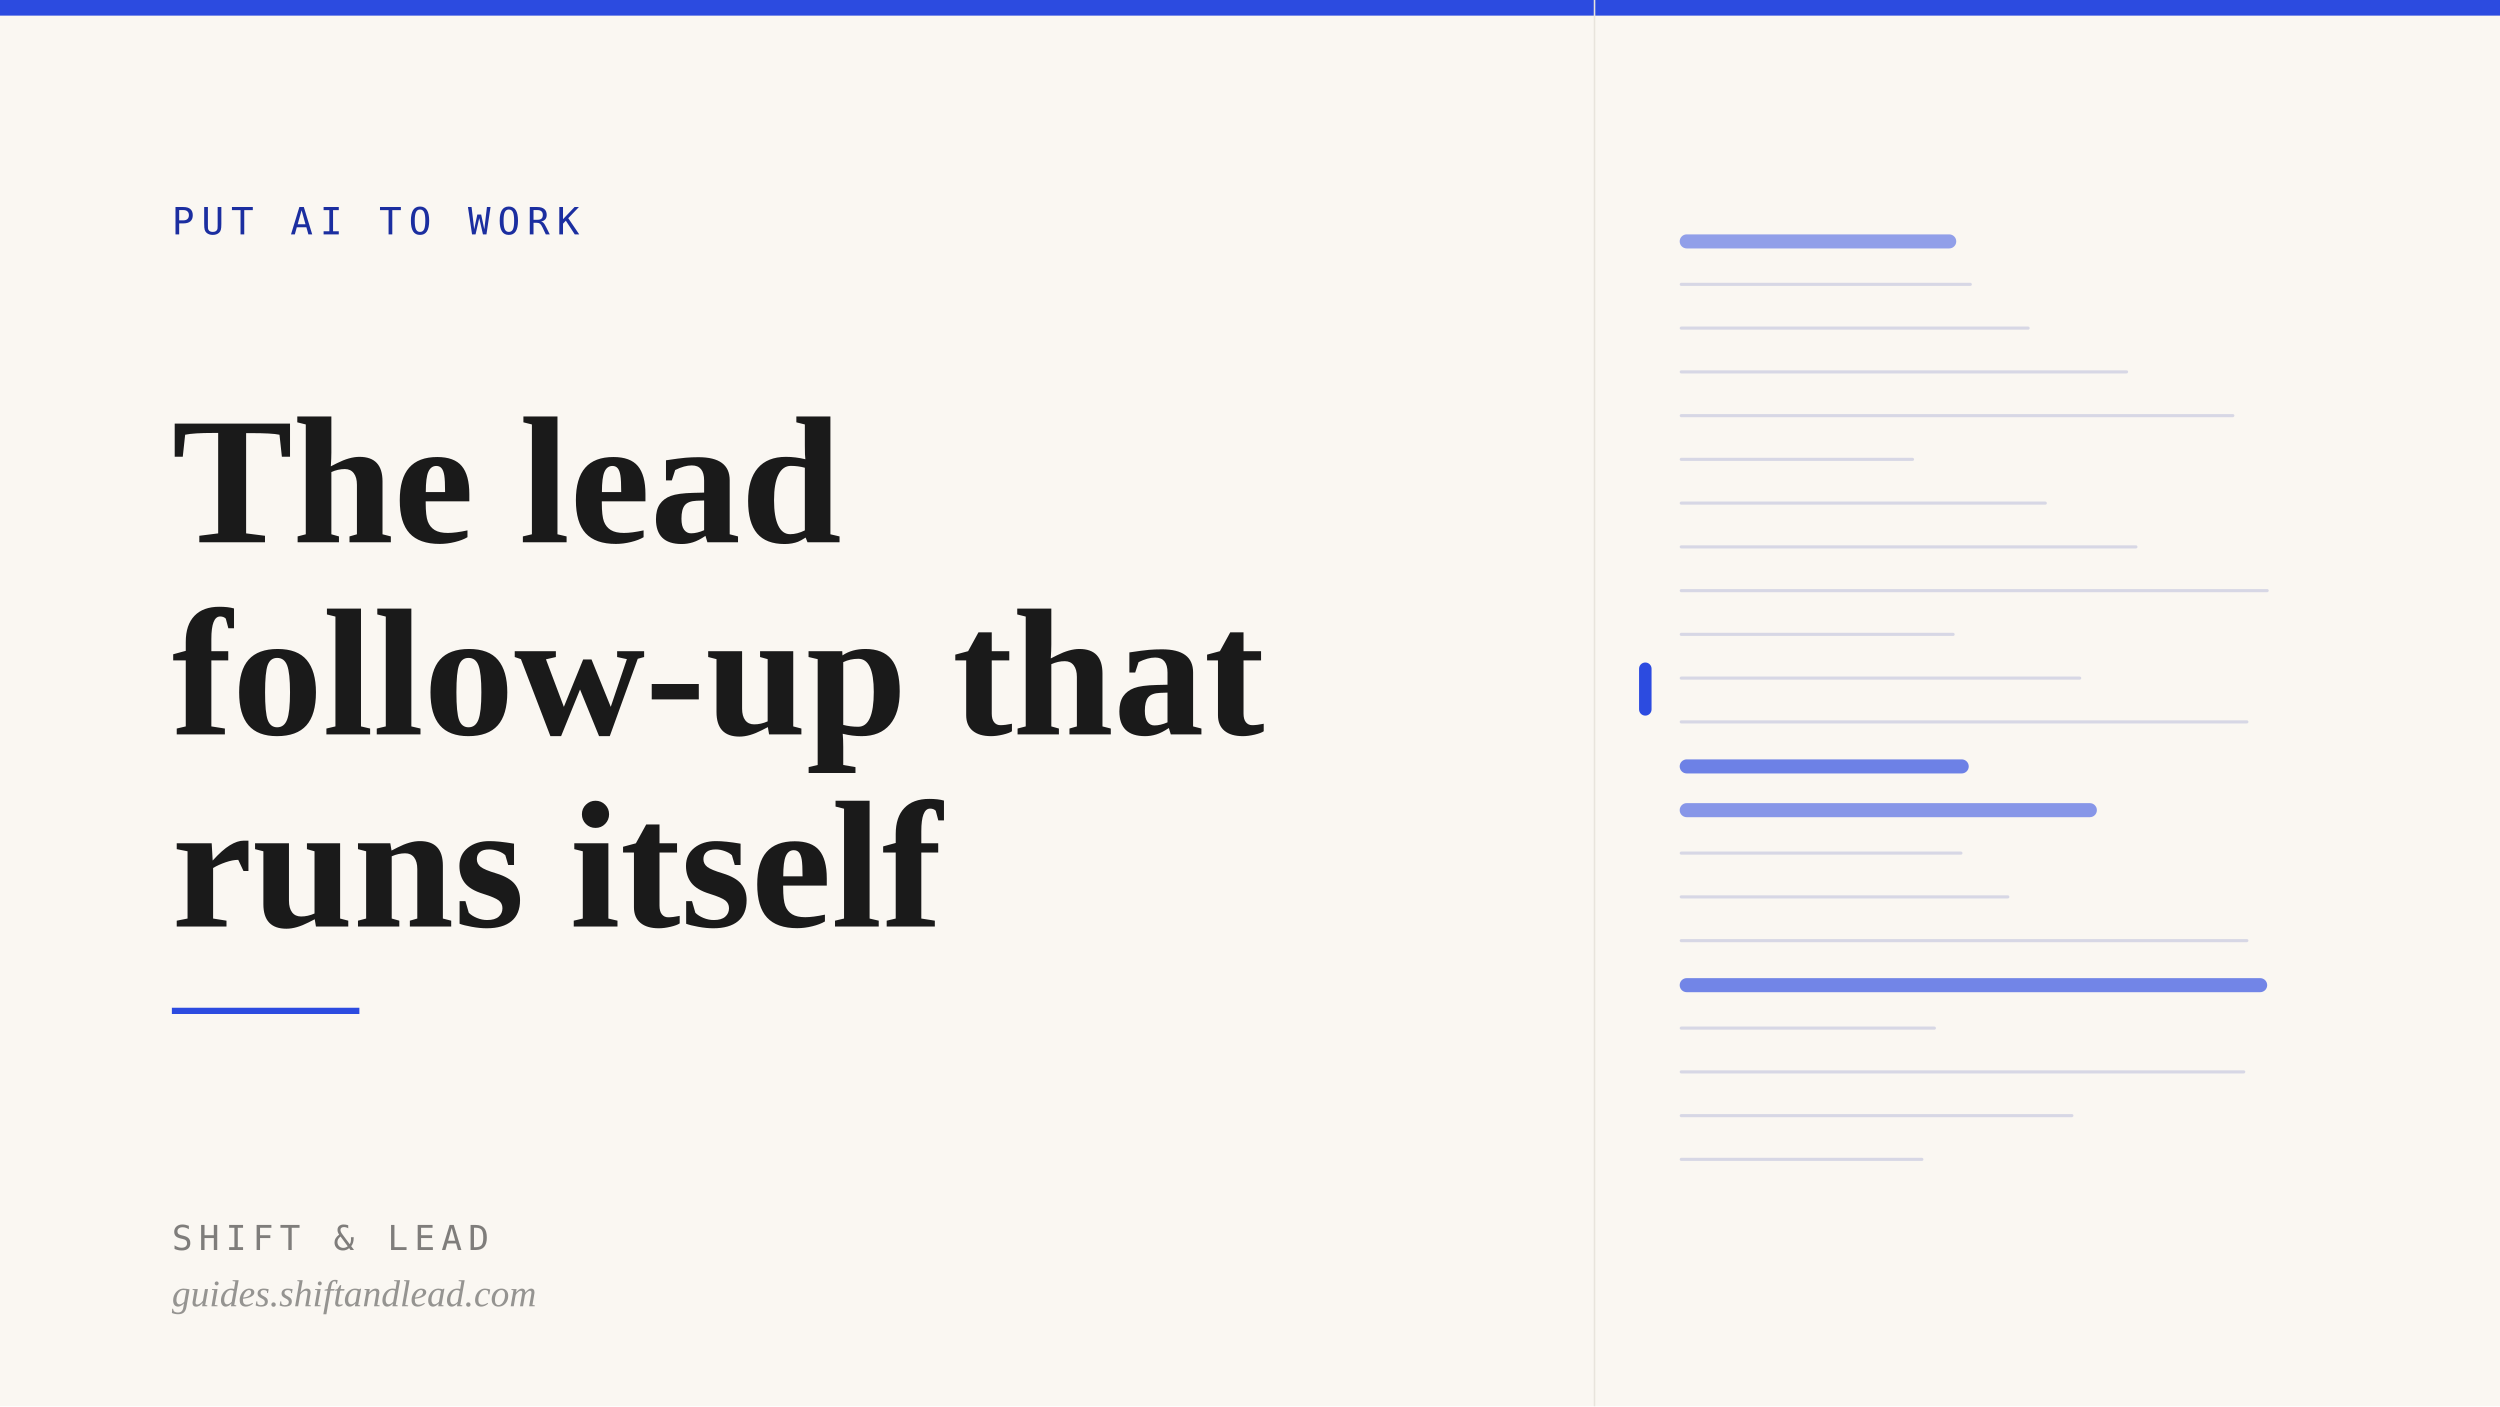
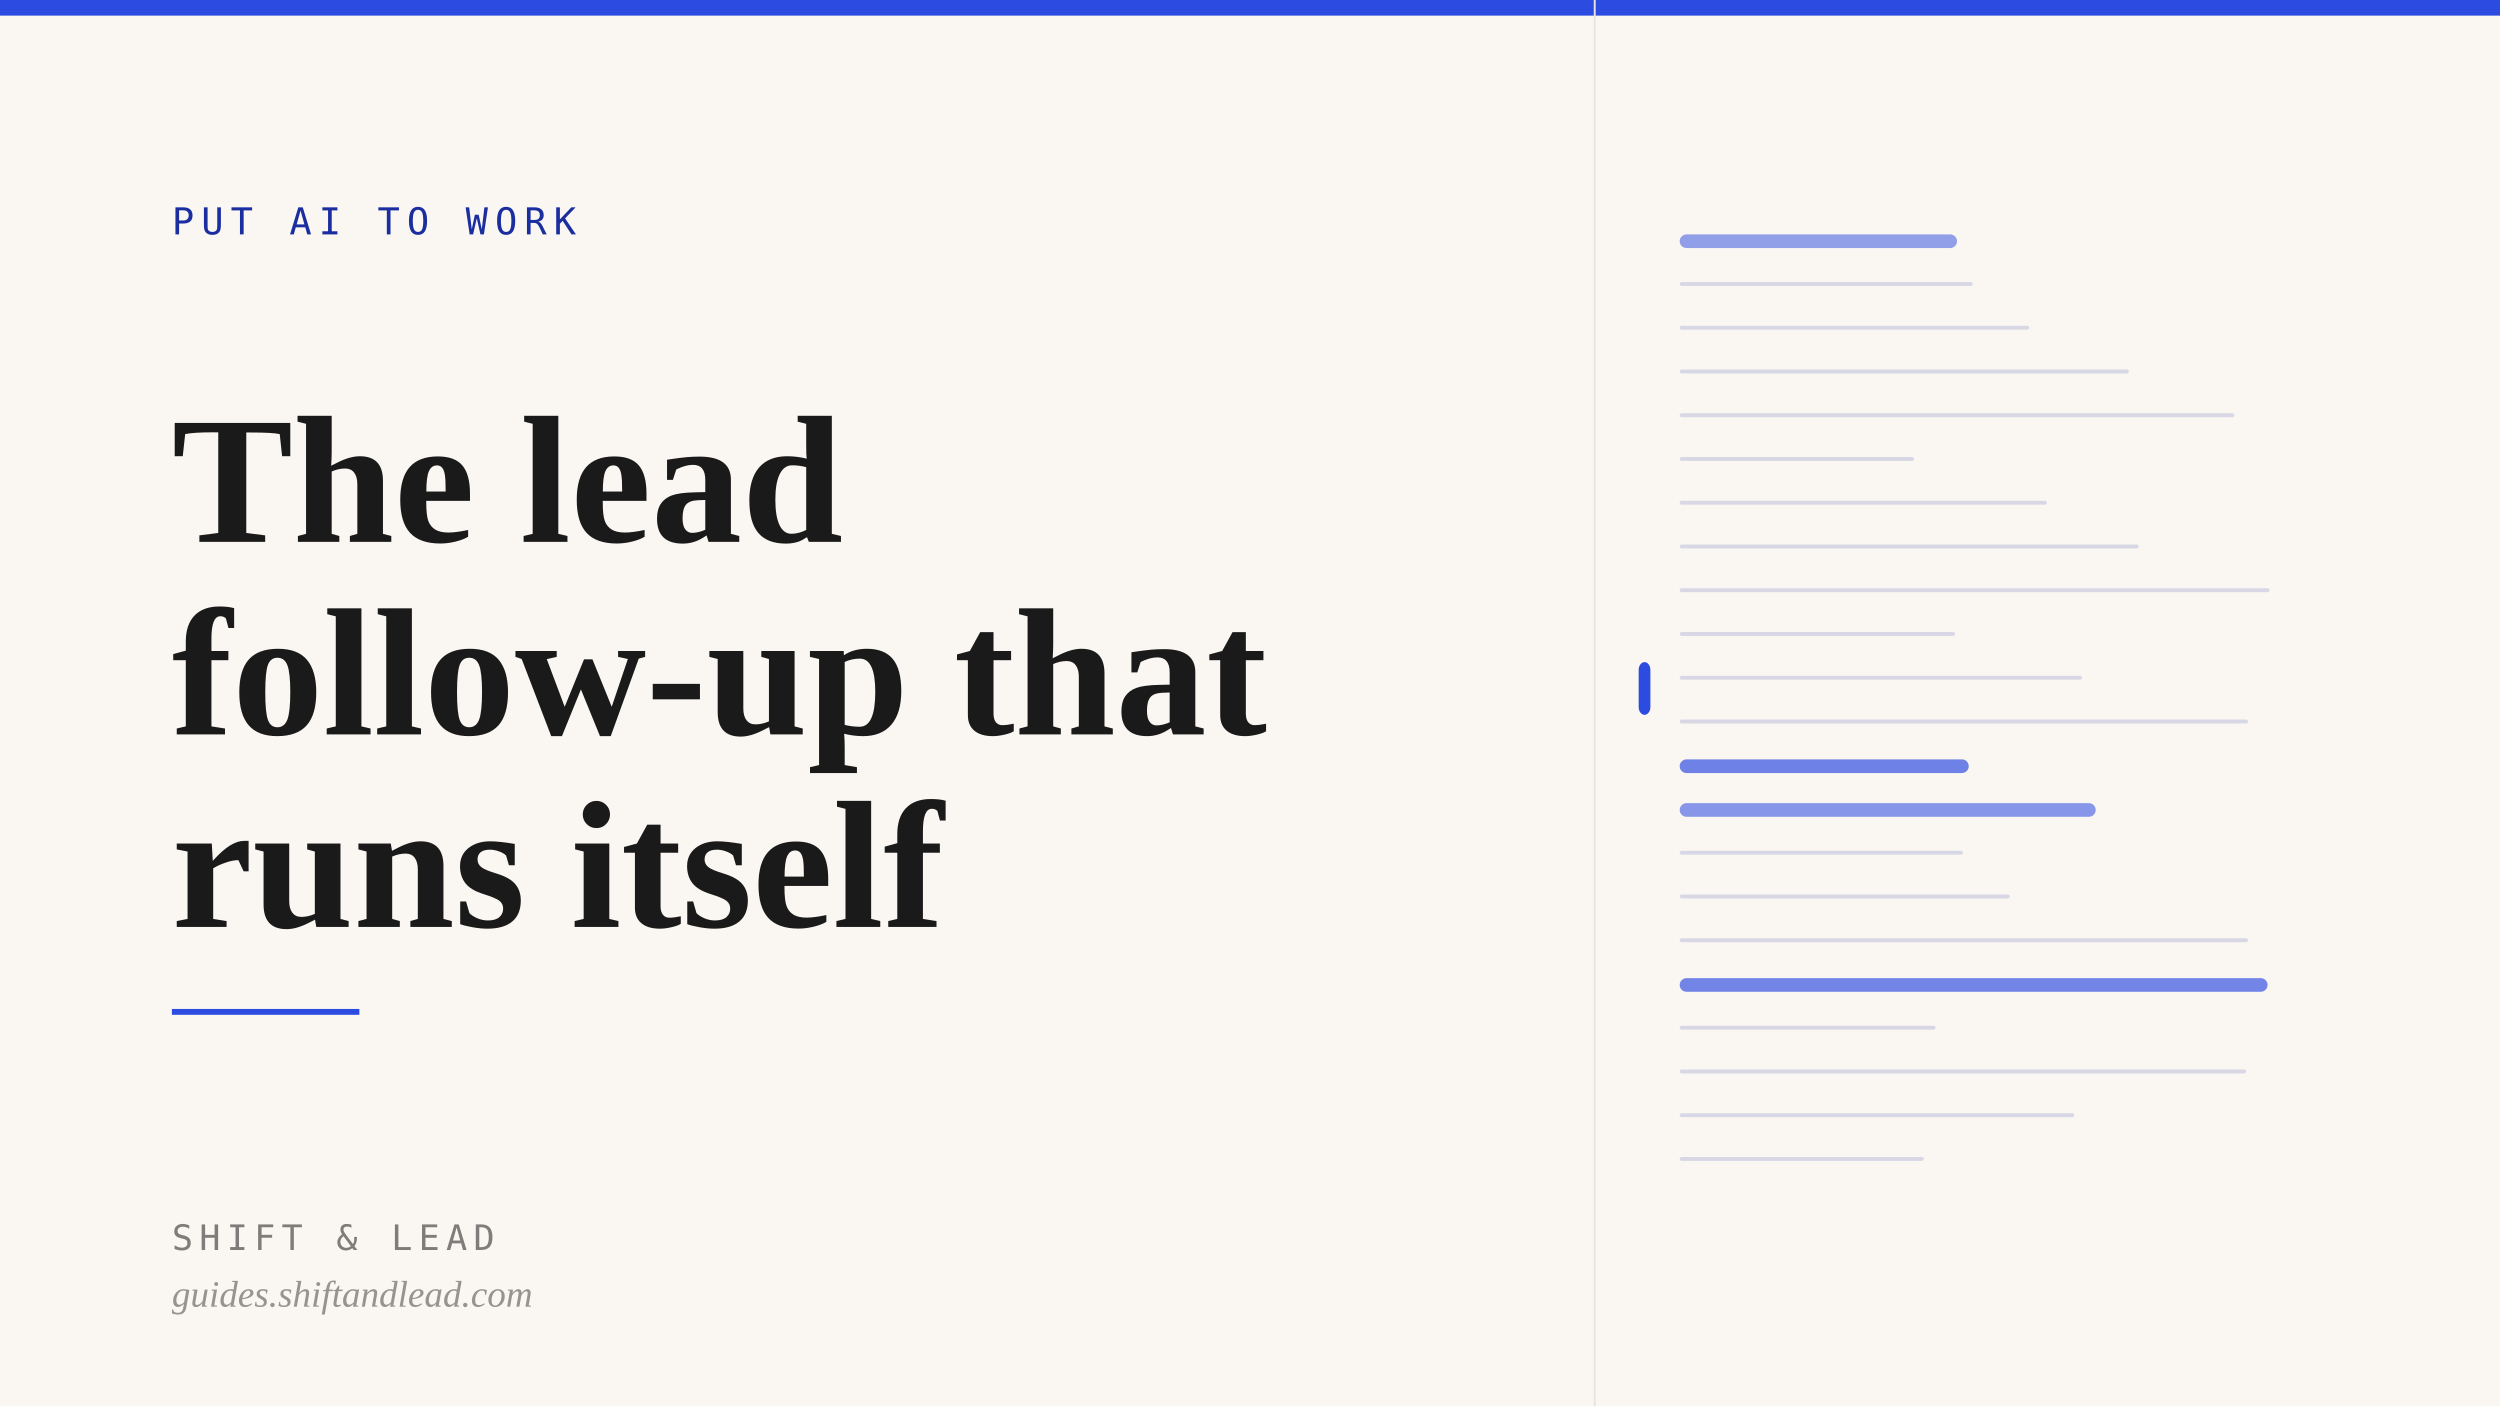
- <svg xmlns="http://www.w3.org/2000/svg" viewBox="0 0 1600 900" width="1600" height="900" role="img" aria-label="The lead follow-up that runs itself">
-   <rect width="1600" height="900" fill="#FAF7F2" />
-   <rect x="0" y="0" width="1600" height="10" fill="#2C4BE0" />
-   <rect x="1020" y="0" width="1" height="900" fill="#E8E4DD" />
+ <svg xmlns="http://www.w3.org/2000/svg" viewBox="0 0 1280 720" width="1280" height="720" role="img" aria-label="The lead follow-up that runs itself">
+   <rect width="1280" height="720" fill="#FAF7F2" />
+   <rect x="0" y="0" width="1280" height="8" fill="#2C4BE0" />
+   <rect x="816" y="0" width="1" height="720" fill="#E8E4DD" />
  <g>
-     <rect x="1075" y="150" width="177" height="9" rx="4.5" fill="#2C4BE0" opacity="0.51" />
-     <rect x="1075" y="181" width="187" height="2" rx="1" fill="#1B2EA0" opacity="0.16" />
-     <rect x="1075" y="209" width="224" height="2" rx="1" fill="#1B2EA0" opacity="0.16" />
-     <rect x="1075" y="237" width="287" height="2" rx="1" fill="#1B2EA0" opacity="0.16" />
-     <rect x="1075" y="265" width="355" height="2" rx="1" fill="#1B2EA0" opacity="0.16" />
-     <rect x="1075" y="293" width="150" height="2" rx="1" fill="#1B2EA0" opacity="0.16" />
-     <rect x="1075" y="321" width="235" height="2" rx="1" fill="#1B2EA0" opacity="0.16" />
-     <rect x="1075" y="349" width="293" height="2" rx="1" fill="#1B2EA0" opacity="0.16" />
-     <rect x="1075" y="377" width="377" height="2" rx="1" fill="#1B2EA0" opacity="0.16" />
-     <rect x="1075" y="405" width="176" height="2" rx="1" fill="#1B2EA0" opacity="0.16" />
-     <rect x="1075" y="433" width="257" height="2" rx="1" fill="#1B2EA0" opacity="0.16" />
-     <rect x="1075" y="461" width="364" height="2" rx="1" fill="#1B2EA0" opacity="0.16" />
-     <rect x="1075" y="486" width="185" height="9" rx="4.5" fill="#2C4BE0" opacity="0.68" />
-     <rect x="1075" y="514" width="267" height="9" rx="4.5" fill="#2C4BE0" opacity="0.56" />
-     <rect x="1075" y="545" width="181" height="2" rx="1" fill="#1B2EA0" opacity="0.16" />
-     <rect x="1075" y="573" width="211" height="2" rx="1" fill="#1B2EA0" opacity="0.16" />
-     <rect x="1075" y="601" width="364" height="2" rx="1" fill="#1B2EA0" opacity="0.16" />
-     <rect x="1075" y="626" width="376" height="9" rx="4.5" fill="#2C4BE0" opacity="0.66" />
-     <rect x="1075" y="657" width="164" height="2" rx="1" fill="#1B2EA0" opacity="0.16" />
-     <rect x="1075" y="685" width="362" height="2" rx="1" fill="#1B2EA0" opacity="0.16" />
-     <rect x="1075" y="713" width="252" height="2" rx="1" fill="#1B2EA0" opacity="0.16" />
-     <rect x="1075" y="741" width="156" height="2" rx="1" fill="#1B2EA0" opacity="0.16" />
-     <rect x="1049" y="424" width="8" height="34" rx="4" fill="#2C4BE0" />
+     <rect x="860" y="120" width="142" height="7" rx="3.5" fill="#2C4BE0" opacity="0.51" />
+     <rect x="860" y="144.4" width="150" height="2" rx="1" fill="#1B2EA0" opacity="0.16" />
+     <rect x="860" y="166.8" width="179" height="2" rx="1" fill="#1B2EA0" opacity="0.16" />
+     <rect x="860" y="189.2" width="230" height="2" rx="1" fill="#1B2EA0" opacity="0.16" />
+     <rect x="860" y="211.6" width="284" height="2" rx="1" fill="#1B2EA0" opacity="0.16" />
+     <rect x="860" y="234" width="120" height="2" rx="1" fill="#1B2EA0" opacity="0.16" />
+     <rect x="860" y="256.4" width="188" height="2" rx="1" fill="#1B2EA0" opacity="0.16" />
+     <rect x="860" y="278.8" width="235" height="2" rx="1" fill="#1B2EA0" opacity="0.16" />
+     <rect x="860" y="301.2" width="302" height="2" rx="1" fill="#1B2EA0" opacity="0.16" />
+     <rect x="860" y="323.6" width="141" height="2" rx="1" fill="#1B2EA0" opacity="0.16" />
+     <rect x="860" y="346" width="206" height="2" rx="1" fill="#1B2EA0" opacity="0.16" />
+     <rect x="860" y="368.4" width="291" height="2" rx="1" fill="#1B2EA0" opacity="0.16" />
+     <rect x="860" y="388.8" width="148" height="7" rx="3.5" fill="#2C4BE0" opacity="0.68" />
+     <rect x="860" y="411.2" width="213" height="7" rx="3.5" fill="#2C4BE0" opacity="0.56" />
+     <rect x="860" y="435.6" width="145" height="2" rx="1" fill="#1B2EA0" opacity="0.16" />
+     <rect x="860" y="458" width="169" height="2" rx="1" fill="#1B2EA0" opacity="0.16" />
+     <rect x="860" y="480.4" width="291" height="2" rx="1" fill="#1B2EA0" opacity="0.16" />
+     <rect x="860" y="500.8" width="301" height="7" rx="3.5" fill="#2C4BE0" opacity="0.66" />
+     <rect x="860" y="525.2" width="131" height="2" rx="1" fill="#1B2EA0" opacity="0.16" />
+     <rect x="860" y="547.6" width="290" height="2" rx="1" fill="#1B2EA0" opacity="0.16" />
+     <rect x="860" y="570" width="202" height="2" rx="1" fill="#1B2EA0" opacity="0.16" />
+     <rect x="860" y="592.4" width="125" height="2" rx="1" fill="#1B2EA0" opacity="0.16" />
+     <rect x="839" y="339" width="6" height="27" rx="4" fill="#2C4BE0" />
  </g>
-   <text x="110" y="150" font-family="ui-monospace,'SF Mono',Menlo,monospace" font-size="24" letter-spacing="4.5" fill="#1B2EA0">PUT AI TO WORK</text>
-   <text y="347.04" font-family="Georgia,'Times New Roman',serif" font-size="116" font-weight="700" fill="#1a1a1a">
-     <tspan x="110" dy="0">The lead</tspan>
-     <tspan x="110" dy="122.96">follow-up that</tspan>
-     <tspan x="110" dy="122.96">runs itself</tspan>
+   <text x="88" y="120" font-family="ui-monospace,'SF Mono',Menlo,monospace" font-size="19" letter-spacing="3.6" fill="#1B2EA0">PUT AI TO WORK</text>
+   <text y="277.42" font-family="Georgia,'Times New Roman',serif" font-size="93" font-weight="700" fill="#1a1a1a">
+     <tspan x="88" dy="0">The lead</tspan>
+     <tspan x="88" dy="98.58">follow-up that</tspan>
+     <tspan x="88" dy="98.58">runs itself</tspan>
  </text>
-   <rect x="110" y="644.96" width="120" height="4" fill="#2C4BE0" />
-   <text x="110" y="800" font-family="ui-monospace,'SF Mono',Menlo,monospace" font-size="22" letter-spacing="4" fill="#1a1a1a" opacity="0.55">SHIFT &amp; LEAD</text>
-   <text x="110" y="836" font-family="Georgia,'Times New Roman',serif" font-size="24" font-style="italic" fill="#1a1a1a" opacity="0.45">guides.shiftandlead.com</text>
+   <rect x="88" y="516.58" width="96" height="3" fill="#2C4BE0" />
+   <text x="88" y="640" font-family="ui-monospace,'SF Mono',Menlo,monospace" font-size="18" letter-spacing="3.2" fill="#1a1a1a" opacity="0.55">SHIFT &amp; LEAD</text>
+   <text x="88" y="669" font-family="Georgia,'Times New Roman',serif" font-size="19" font-style="italic" fill="#1a1a1a" opacity="0.45">guides.shiftandlead.com</text>
</svg>
